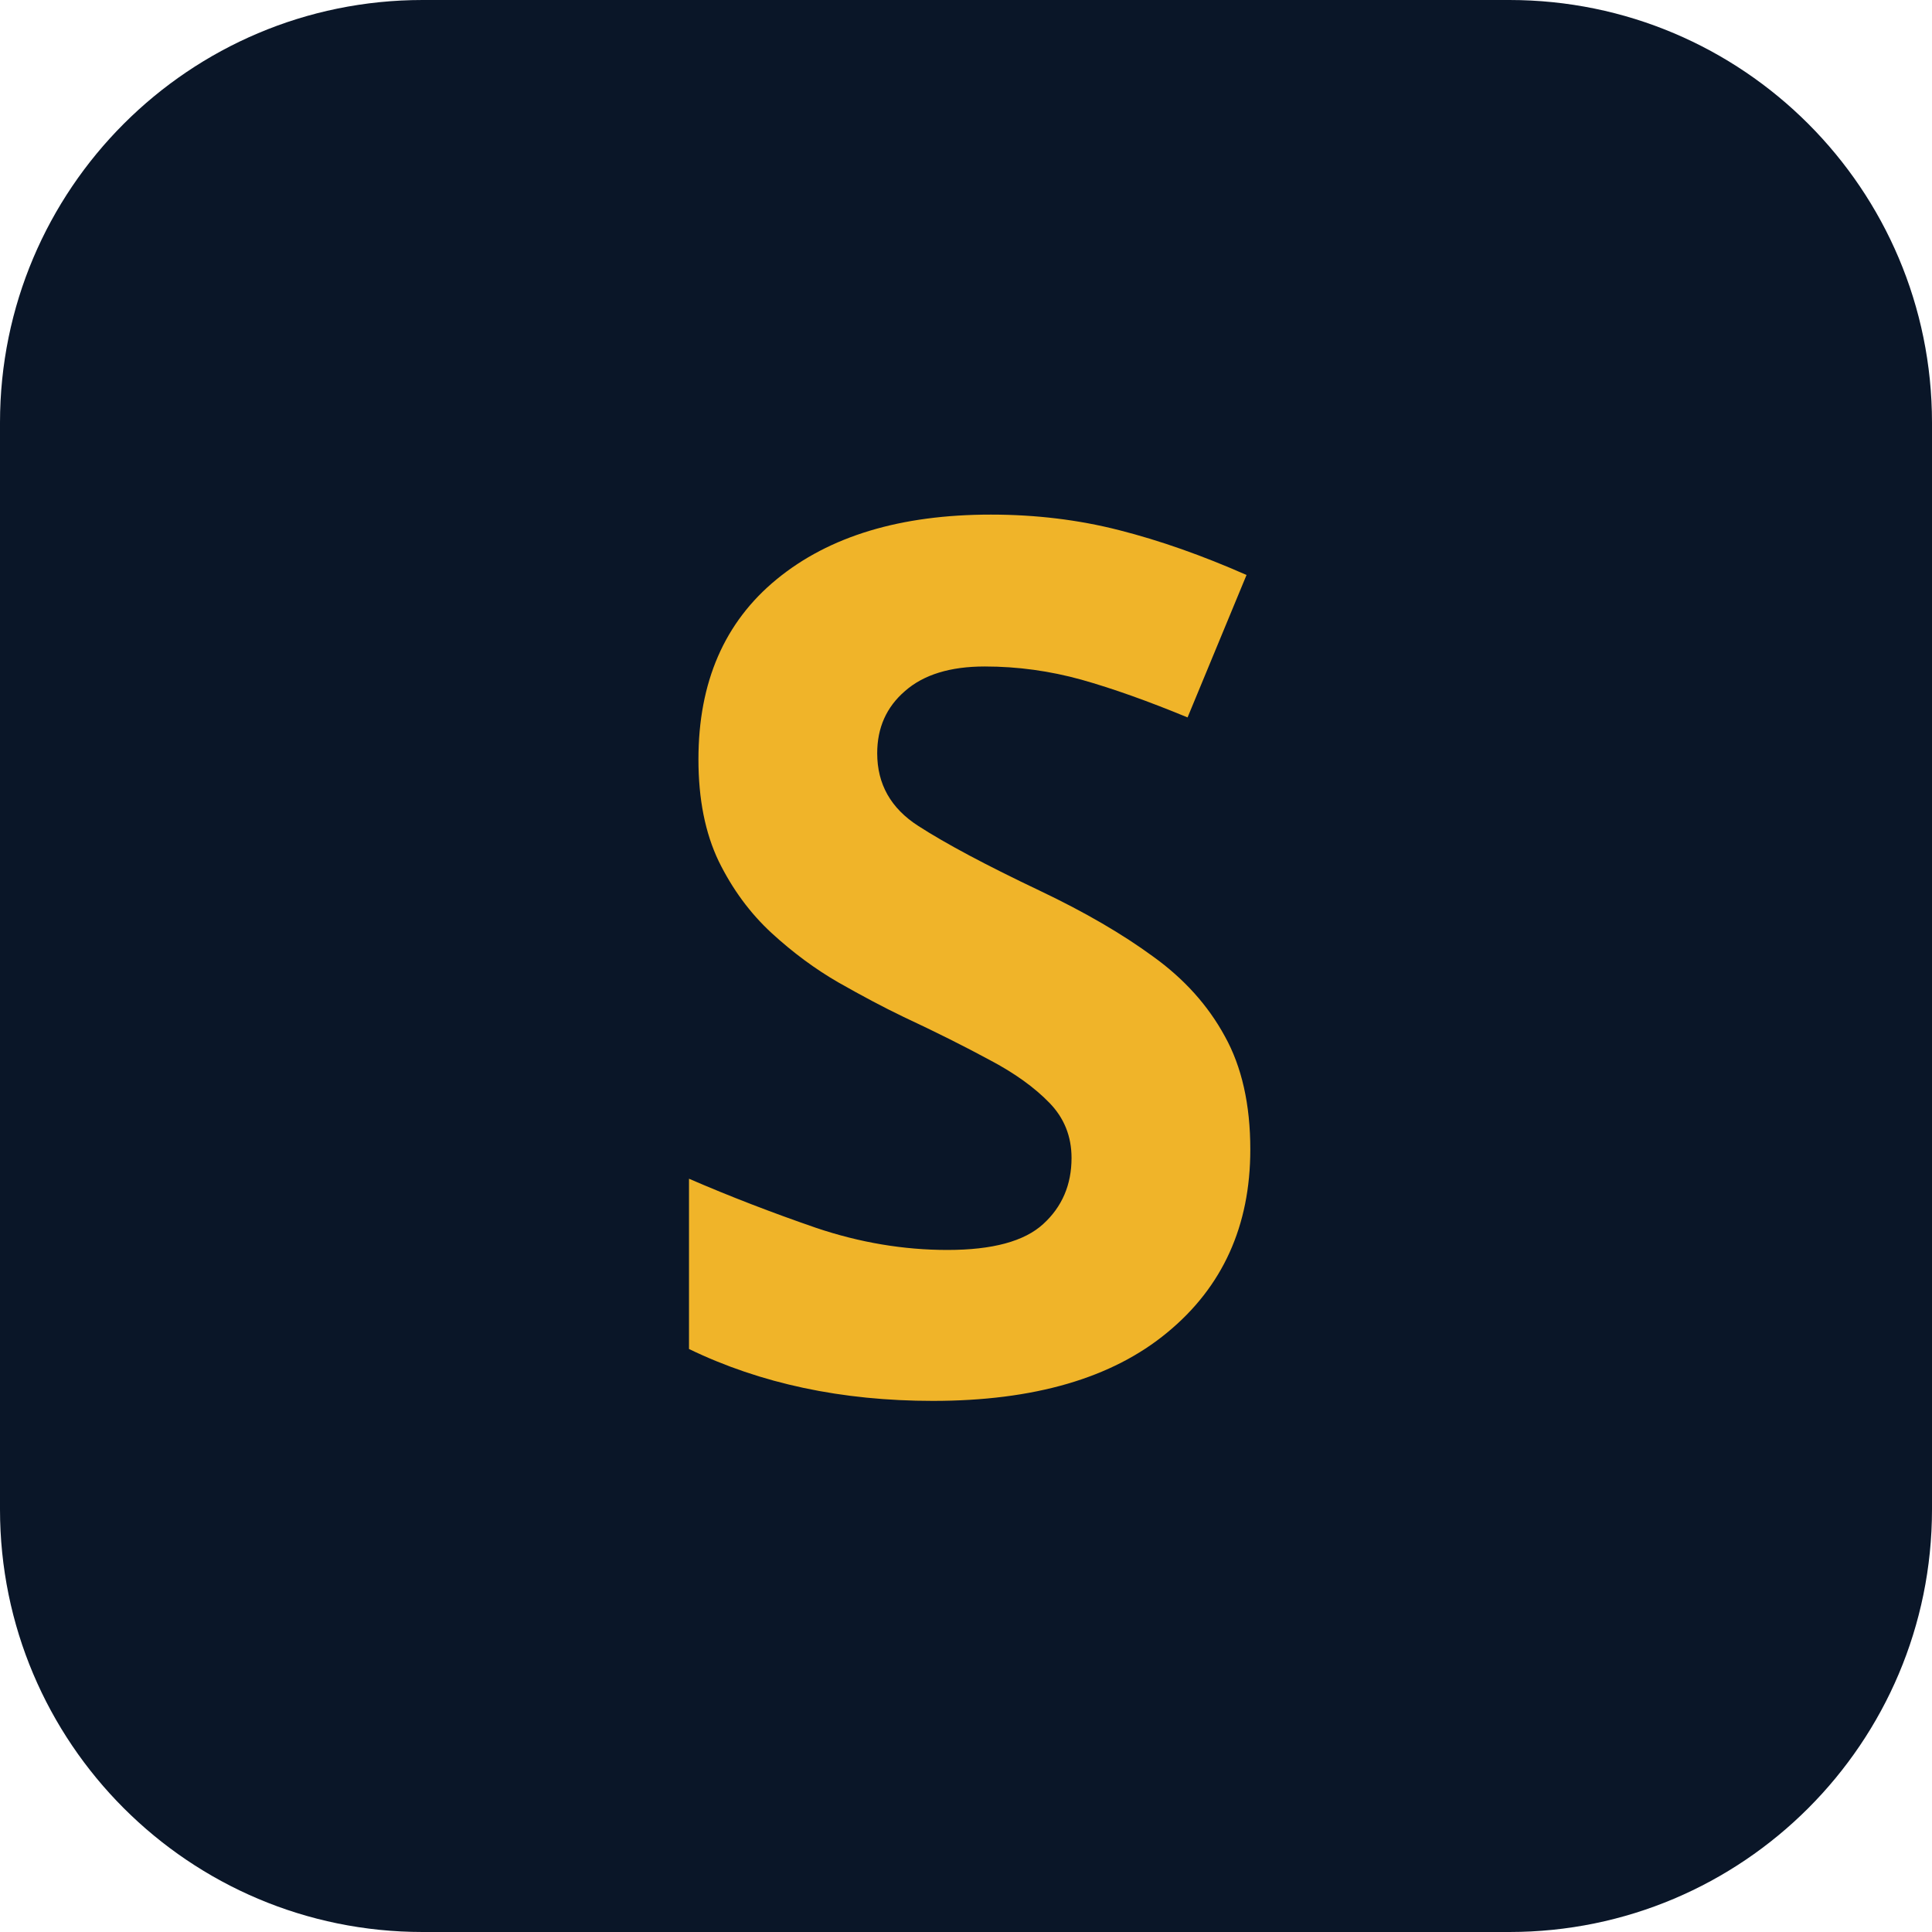
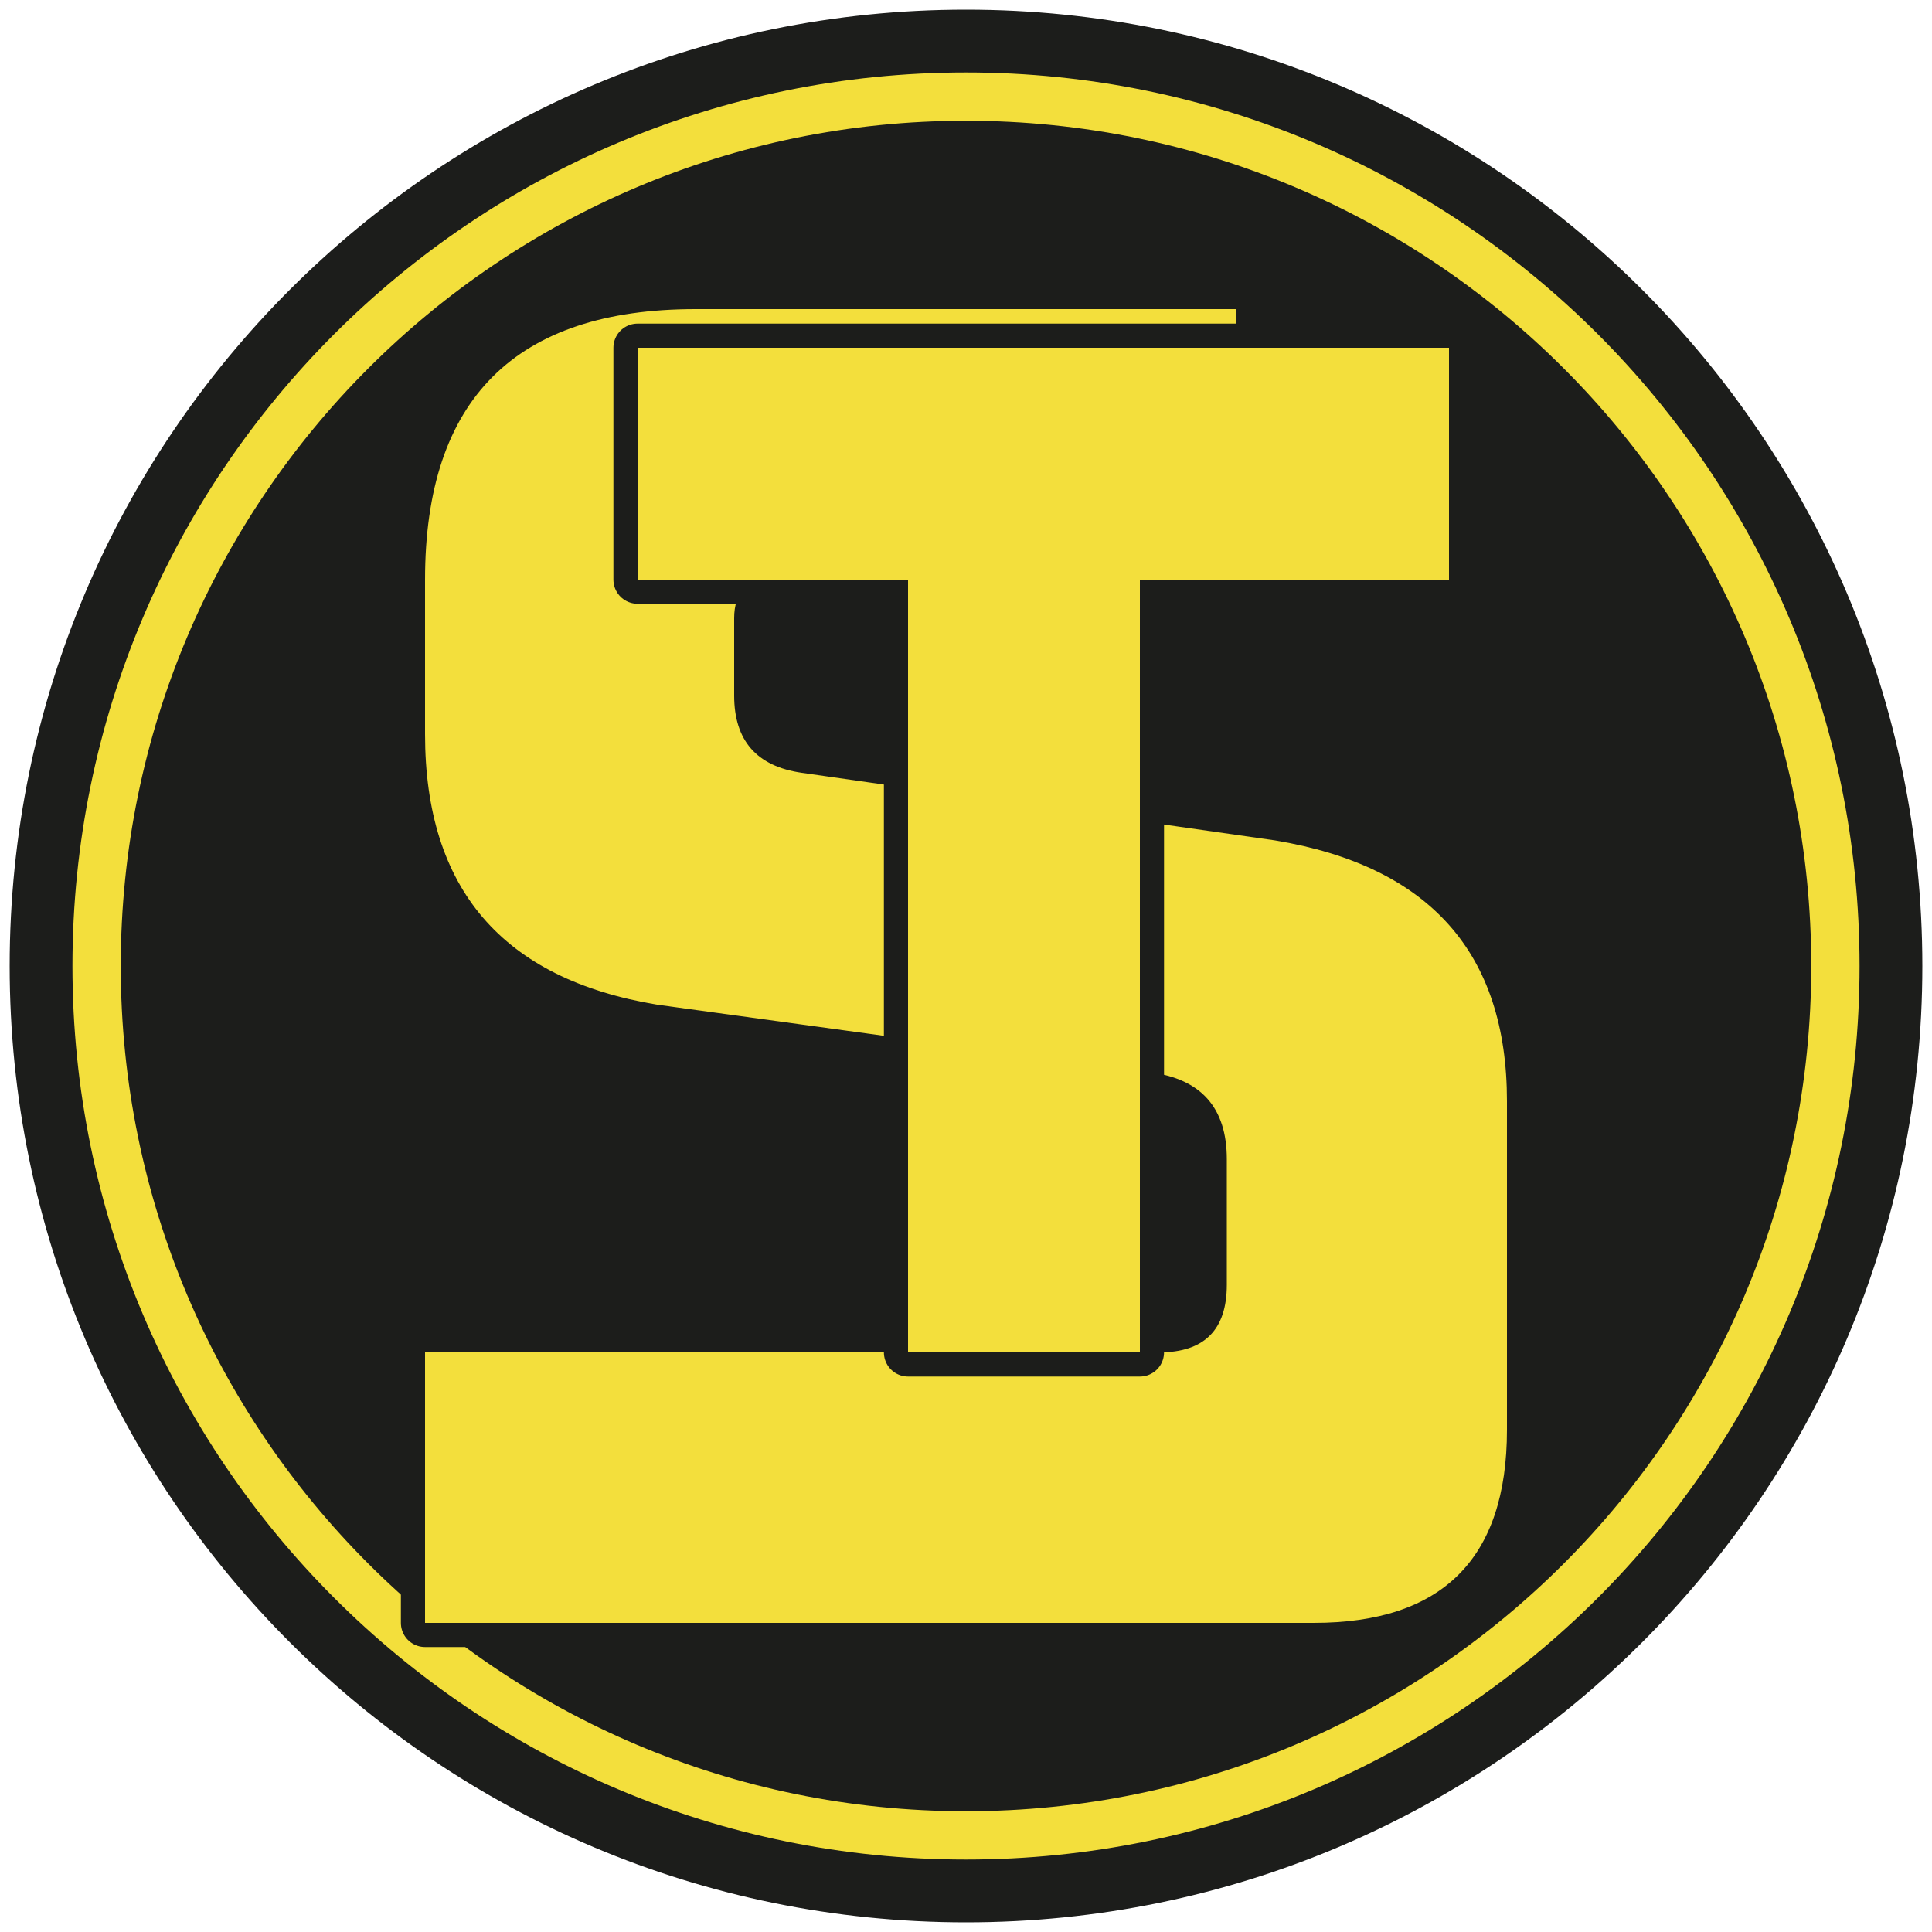
- <svg xmlns="http://www.w3.org/2000/svg" viewBox="0 0 64 64">
-   <rect width="64" height="64" rx="14" fill="#0a1628" />
-   <text x="32" y="46" font-family="Arial Black, sans-serif" font-size="40" font-weight="900" fill="#f0b429" text-anchor="middle">S</text>
+ <svg xmlns="http://www.w3.org/2000/svg" viewBox="0 0 200 200" role="img" aria-label="Thirupathi S.T.S Groups Realty logo">
+   <circle cx="100" cy="100" r="99" fill="#1c1d1b" />
+   <circle cx="100" cy="100" r="90" fill="none" stroke="#f3df3c" stroke-width="5" />
+   <g fill="#f3df3c" stroke="#1c1d1b" stroke-width="5" stroke-linejoin="round" paint-order="stroke">
+     <path d="M72 32H128V60H80Q76 60 76 64V72Q76 79 83 80L132 87Q156 91 156 114V148Q156 168 136 168H44V140H120Q127 140 127 133V120Q127 112 119 111L68 104Q44 100 44 76V60Q44 32 72 32Z" />
+     <path d="M66 36H150V60H118V140H94V60H66Z" />
+   </g>
</svg>
